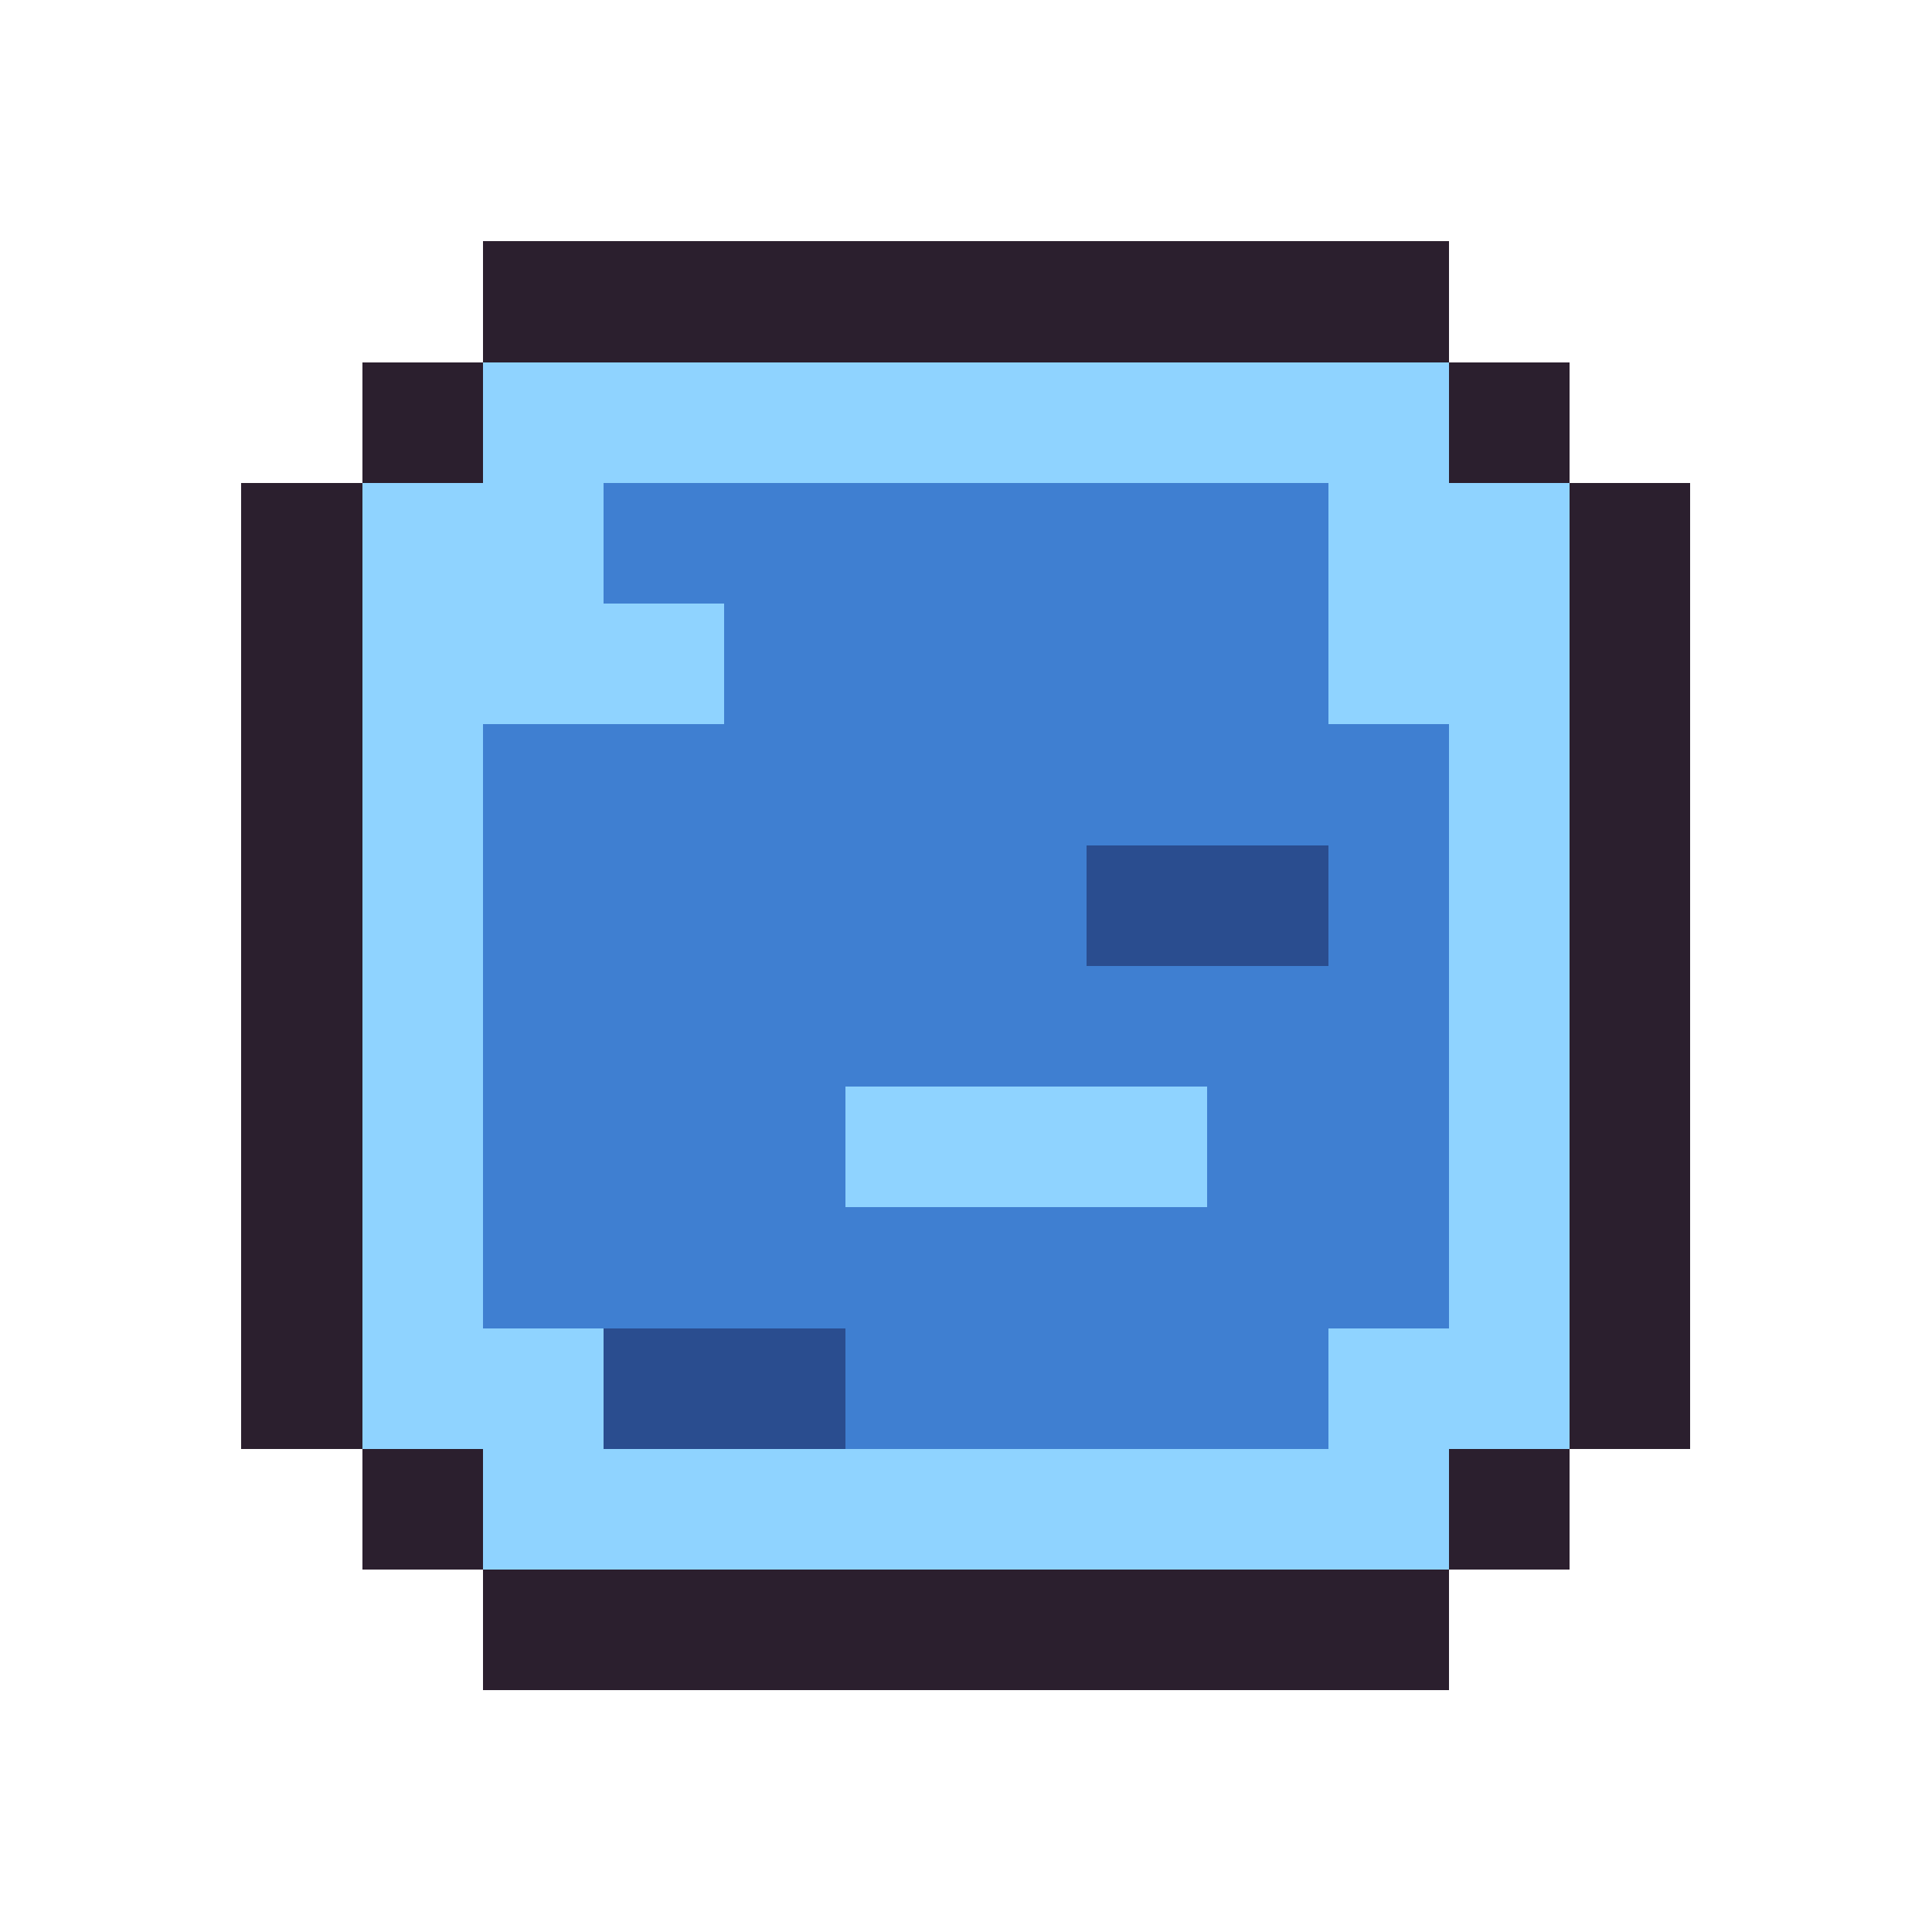
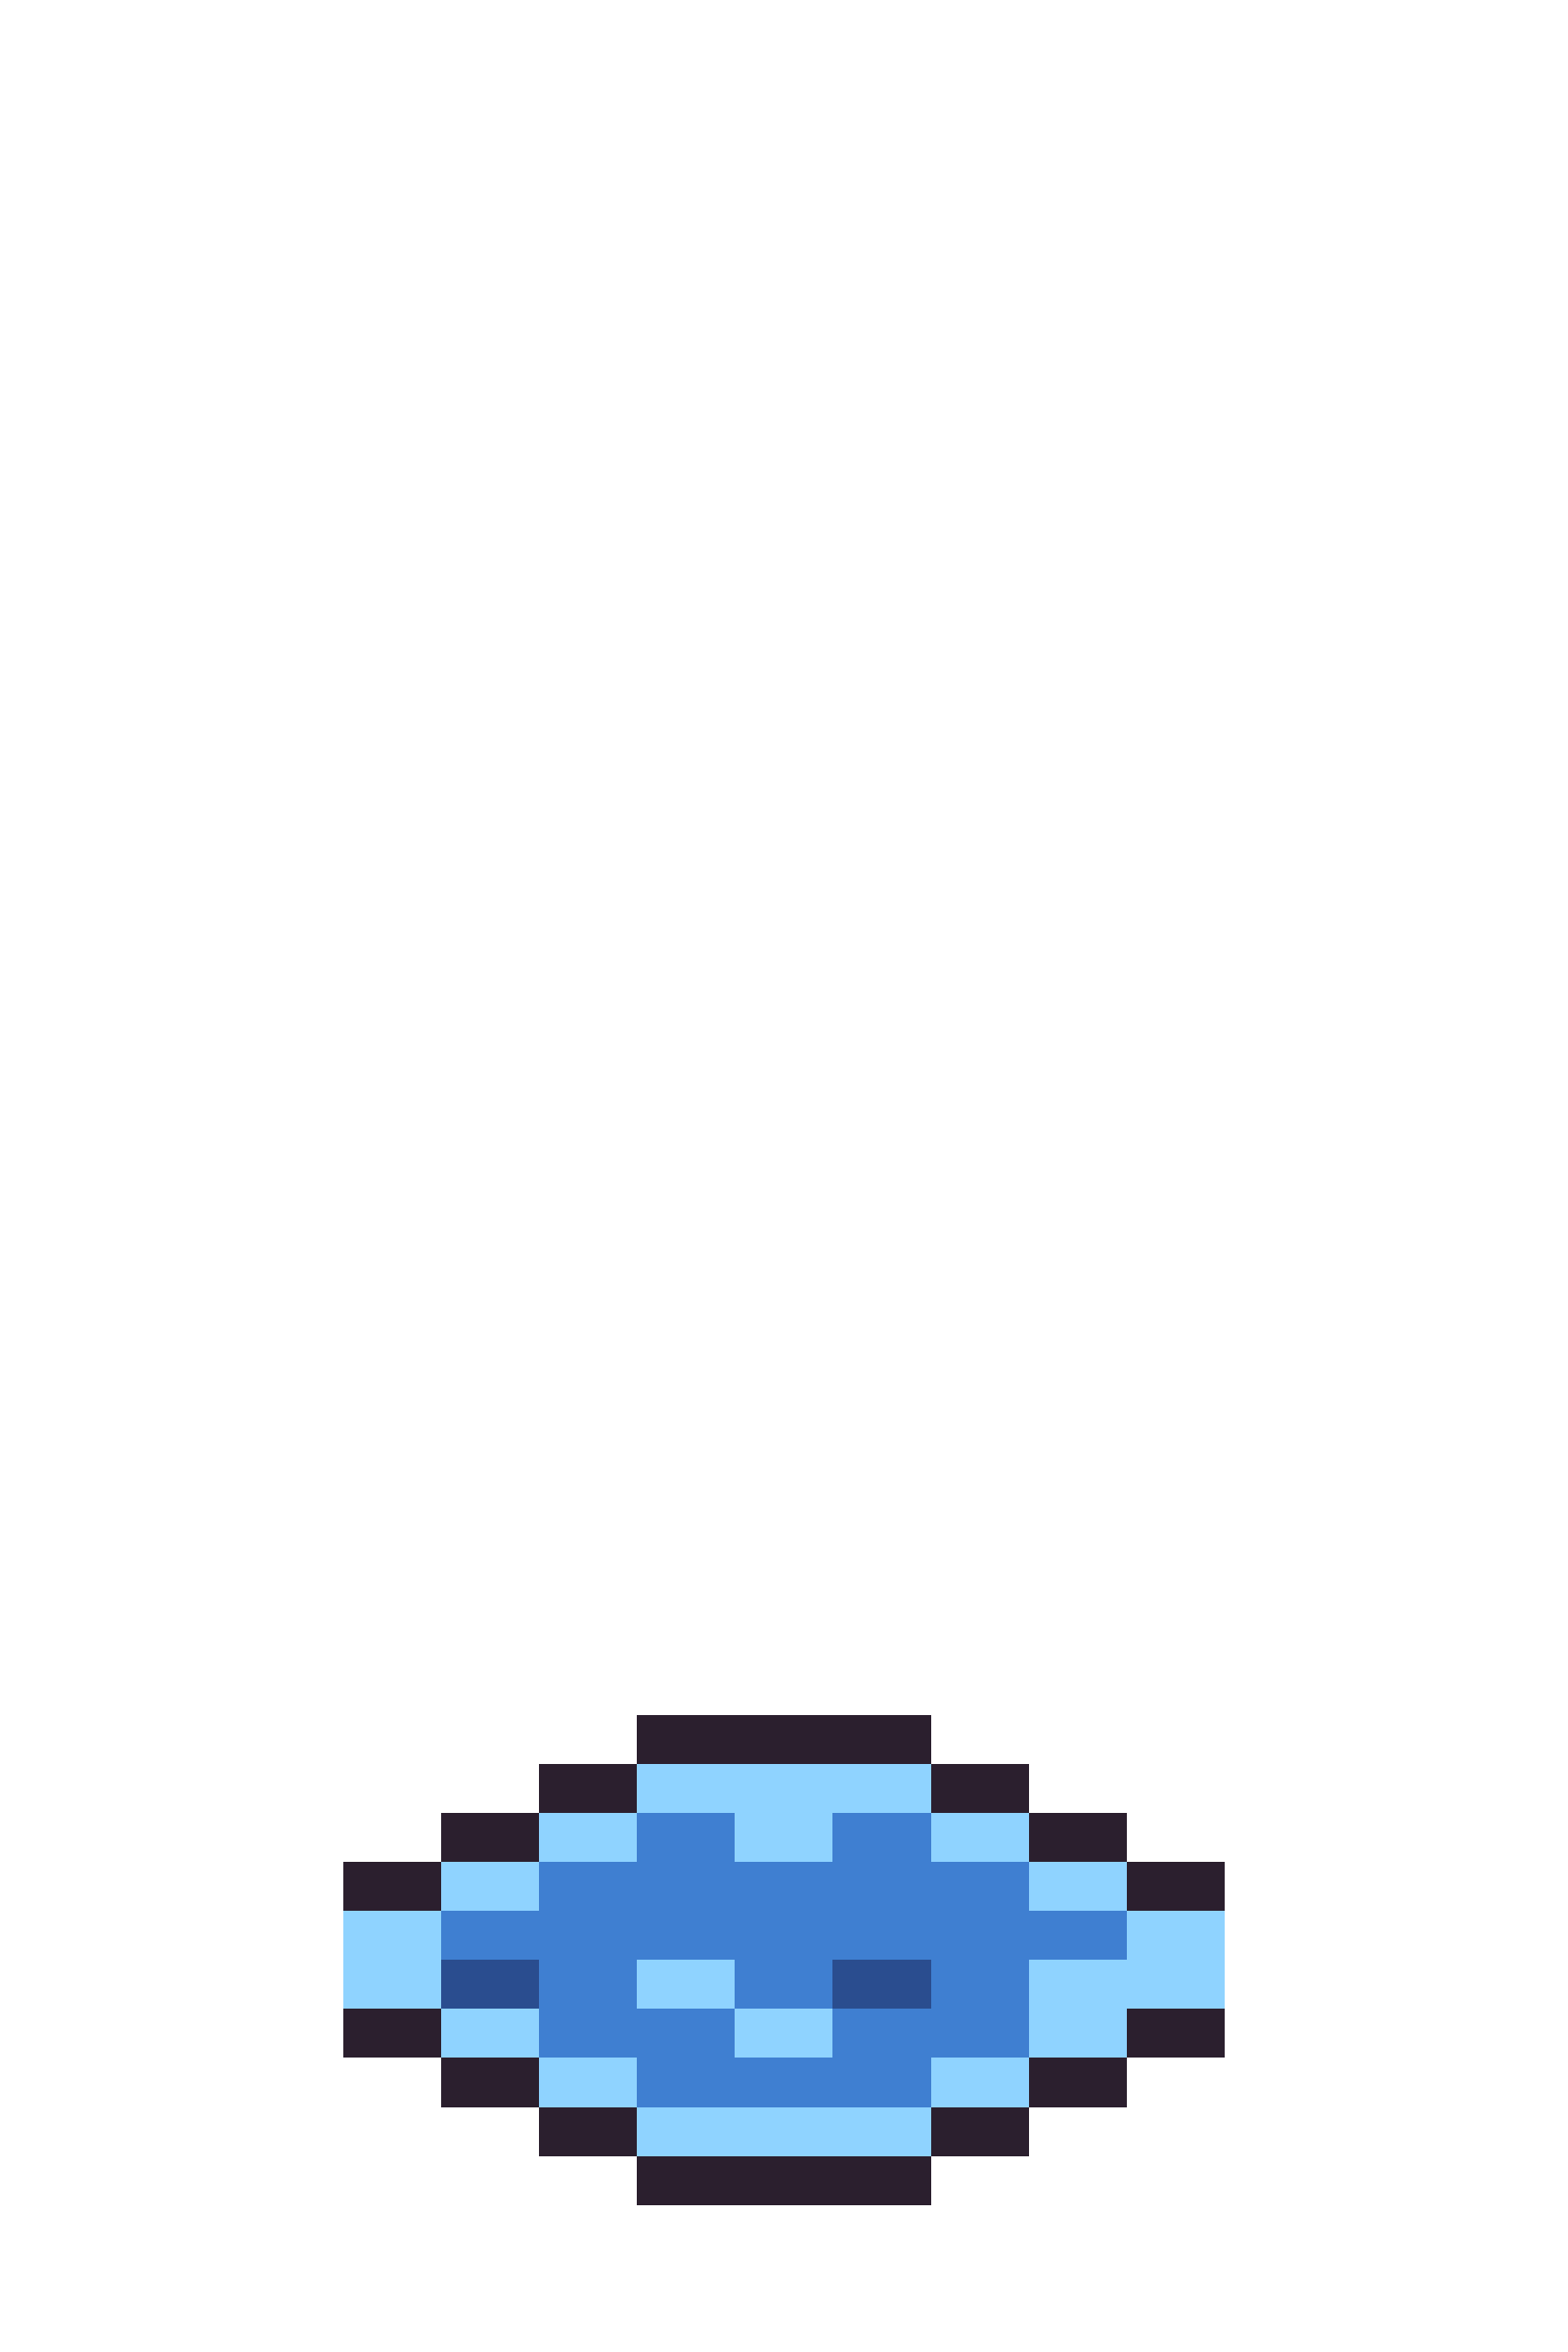
- <svg xmlns="http://www.w3.org/2000/svg" viewBox="0 0 16 16" width="16" height="16" shape-rendering="crispEdges">
-   <rect x="4" y="2" width="8" height="1" fill="#2b1f2e" />
-   <rect x="3" y="3" width="1" height="1" fill="#2b1f2e" />
-   <rect x="4" y="3" width="8" height="1" fill="#8fd3ff" />
-   <rect x="12" y="3" width="1" height="1" fill="#2b1f2e" />
-   <rect x="2" y="4" width="1" height="1" fill="#2b1f2e" />
-   <rect x="3" y="4" width="2" height="1" fill="#8fd3ff" />
-   <rect x="5" y="4" width="6" height="1" fill="#3f7fd1" />
-   <rect x="11" y="4" width="2" height="1" fill="#8fd3ff" />
-   <rect x="13" y="4" width="1" height="1" fill="#2b1f2e" />
-   <rect x="2" y="5" width="1" height="1" fill="#2b1f2e" />
-   <rect x="3" y="5" width="3" height="1" fill="#8fd3ff" />
-   <rect x="6" y="5" width="5" height="1" fill="#3f7fd1" />
-   <rect x="11" y="5" width="2" height="1" fill="#8fd3ff" />
-   <rect x="13" y="5" width="1" height="1" fill="#2b1f2e" />
-   <rect x="2" y="6" width="1" height="1" fill="#2b1f2e" />
-   <rect x="3" y="6" width="1" height="1" fill="#8fd3ff" />
-   <rect x="4" y="6" width="8" height="1" fill="#3f7fd1" />
-   <rect x="12" y="6" width="1" height="1" fill="#8fd3ff" />
-   <rect x="13" y="6" width="1" height="1" fill="#2b1f2e" />
-   <rect x="2" y="7" width="1" height="1" fill="#2b1f2e" />
-   <rect x="3" y="7" width="1" height="1" fill="#8fd3ff" />
-   <rect x="4" y="7" width="5" height="1" fill="#3f7fd1" />
-   <rect x="9" y="7" width="2" height="1" fill="#2a4d8f" />
-   <rect x="11" y="7" width="1" height="1" fill="#3f7fd1" />
-   <rect x="12" y="7" width="1" height="1" fill="#8fd3ff" />
-   <rect x="13" y="7" width="1" height="1" fill="#2b1f2e" />
-   <rect x="2" y="8" width="1" height="1" fill="#2b1f2e" />
-   <rect x="3" y="8" width="1" height="1" fill="#8fd3ff" />
-   <rect x="4" y="8" width="8" height="1" fill="#3f7fd1" />
-   <rect x="12" y="8" width="1" height="1" fill="#8fd3ff" />
-   <rect x="13" y="8" width="1" height="1" fill="#2b1f2e" />
-   <rect x="2" y="9" width="1" height="1" fill="#2b1f2e" />
-   <rect x="3" y="9" width="1" height="1" fill="#8fd3ff" />
-   <rect x="4" y="9" width="3" height="1" fill="#3f7fd1" />
-   <rect x="7" y="9" width="3" height="1" fill="#8fd3ff" />
-   <rect x="10" y="9" width="2" height="1" fill="#3f7fd1" />
-   <rect x="12" y="9" width="1" height="1" fill="#8fd3ff" />
-   <rect x="13" y="9" width="1" height="1" fill="#2b1f2e" />
-   <rect x="2" y="10" width="1" height="1" fill="#2b1f2e" />
-   <rect x="3" y="10" width="1" height="1" fill="#8fd3ff" />
-   <rect x="4" y="10" width="8" height="1" fill="#3f7fd1" />
-   <rect x="12" y="10" width="1" height="1" fill="#8fd3ff" />
-   <rect x="13" y="10" width="1" height="1" fill="#2b1f2e" />
-   <rect x="2" y="11" width="1" height="1" fill="#2b1f2e" />
-   <rect x="3" y="11" width="2" height="1" fill="#8fd3ff" />
-   <rect x="5" y="11" width="2" height="1" fill="#2a4d8f" />
-   <rect x="7" y="11" width="4" height="1" fill="#3f7fd1" />
-   <rect x="11" y="11" width="2" height="1" fill="#8fd3ff" />
-   <rect x="13" y="11" width="1" height="1" fill="#2b1f2e" />
-   <rect x="3" y="12" width="1" height="1" fill="#2b1f2e" />
-   <rect x="4" y="12" width="8" height="1" fill="#8fd3ff" />
-   <rect x="12" y="12" width="1" height="1" fill="#2b1f2e" />
-   <rect x="4" y="13" width="8" height="1" fill="#2b1f2e" />
+ <svg xmlns="http://www.w3.org/2000/svg" viewBox="0 0 32 48" width="32" height="48" shape-rendering="crispEdges">
+   <rect x="13" y="35" width="6" height="1" fill="#2b1f2e" />
+   <rect x="11" y="36" width="2" height="1" fill="#2b1f2e" />
+   <rect x="13" y="36" width="6" height="1" fill="#8fd3ff" />
+   <rect x="19" y="36" width="2" height="1" fill="#2b1f2e" />
+   <rect x="9" y="37" width="2" height="1" fill="#2b1f2e" />
+   <rect x="11" y="37" width="2" height="1" fill="#8fd3ff" />
+   <rect x="13" y="37" width="2" height="1" fill="#3f7fd1" />
+   <rect x="15" y="37" width="2" height="1" fill="#8fd3ff" />
+   <rect x="17" y="37" width="2" height="1" fill="#3f7fd1" />
+   <rect x="19" y="37" width="2" height="1" fill="#8fd3ff" />
+   <rect x="21" y="37" width="2" height="1" fill="#2b1f2e" />
+   <rect x="7" y="38" width="2" height="1" fill="#2b1f2e" />
+   <rect x="9" y="38" width="2" height="1" fill="#8fd3ff" />
+   <rect x="11" y="38" width="10" height="1" fill="#3f7fd1" />
+   <rect x="21" y="38" width="2" height="1" fill="#8fd3ff" />
+   <rect x="23" y="38" width="2" height="1" fill="#2b1f2e" />
+   <rect x="7" y="39" width="2" height="1" fill="#8fd3ff" />
+   <rect x="9" y="39" width="14" height="1" fill="#3f7fd1" />
+   <rect x="23" y="39" width="2" height="1" fill="#8fd3ff" />
+   <rect x="7" y="40" width="2" height="1" fill="#8fd3ff" />
+   <rect x="9" y="40" width="2" height="1" fill="#2a4d8f" />
+   <rect x="11" y="40" width="2" height="1" fill="#3f7fd1" />
+   <rect x="13" y="40" width="2" height="1" fill="#8fd3ff" />
+   <rect x="15" y="40" width="2" height="1" fill="#3f7fd1" />
+   <rect x="17" y="40" width="2" height="1" fill="#2a4d8f" />
+   <rect x="19" y="40" width="2" height="1" fill="#3f7fd1" />
+   <rect x="21" y="40" width="4" height="1" fill="#8fd3ff" />
+   <rect x="7" y="41" width="2" height="1" fill="#2b1f2e" />
+   <rect x="9" y="41" width="2" height="1" fill="#8fd3ff" />
+   <rect x="11" y="41" width="4" height="1" fill="#3f7fd1" />
+   <rect x="15" y="41" width="2" height="1" fill="#8fd3ff" />
+   <rect x="17" y="41" width="4" height="1" fill="#3f7fd1" />
+   <rect x="21" y="41" width="2" height="1" fill="#8fd3ff" />
+   <rect x="23" y="41" width="2" height="1" fill="#2b1f2e" />
+   <rect x="9" y="42" width="2" height="1" fill="#2b1f2e" />
+   <rect x="11" y="42" width="2" height="1" fill="#8fd3ff" />
+   <rect x="13" y="42" width="6" height="1" fill="#3f7fd1" />
+   <rect x="19" y="42" width="2" height="1" fill="#8fd3ff" />
+   <rect x="21" y="42" width="2" height="1" fill="#2b1f2e" />
+   <rect x="11" y="43" width="2" height="1" fill="#2b1f2e" />
+   <rect x="13" y="43" width="6" height="1" fill="#8fd3ff" />
+   <rect x="19" y="43" width="2" height="1" fill="#2b1f2e" />
+   <rect x="13" y="44" width="6" height="1" fill="#2b1f2e" />
</svg>
